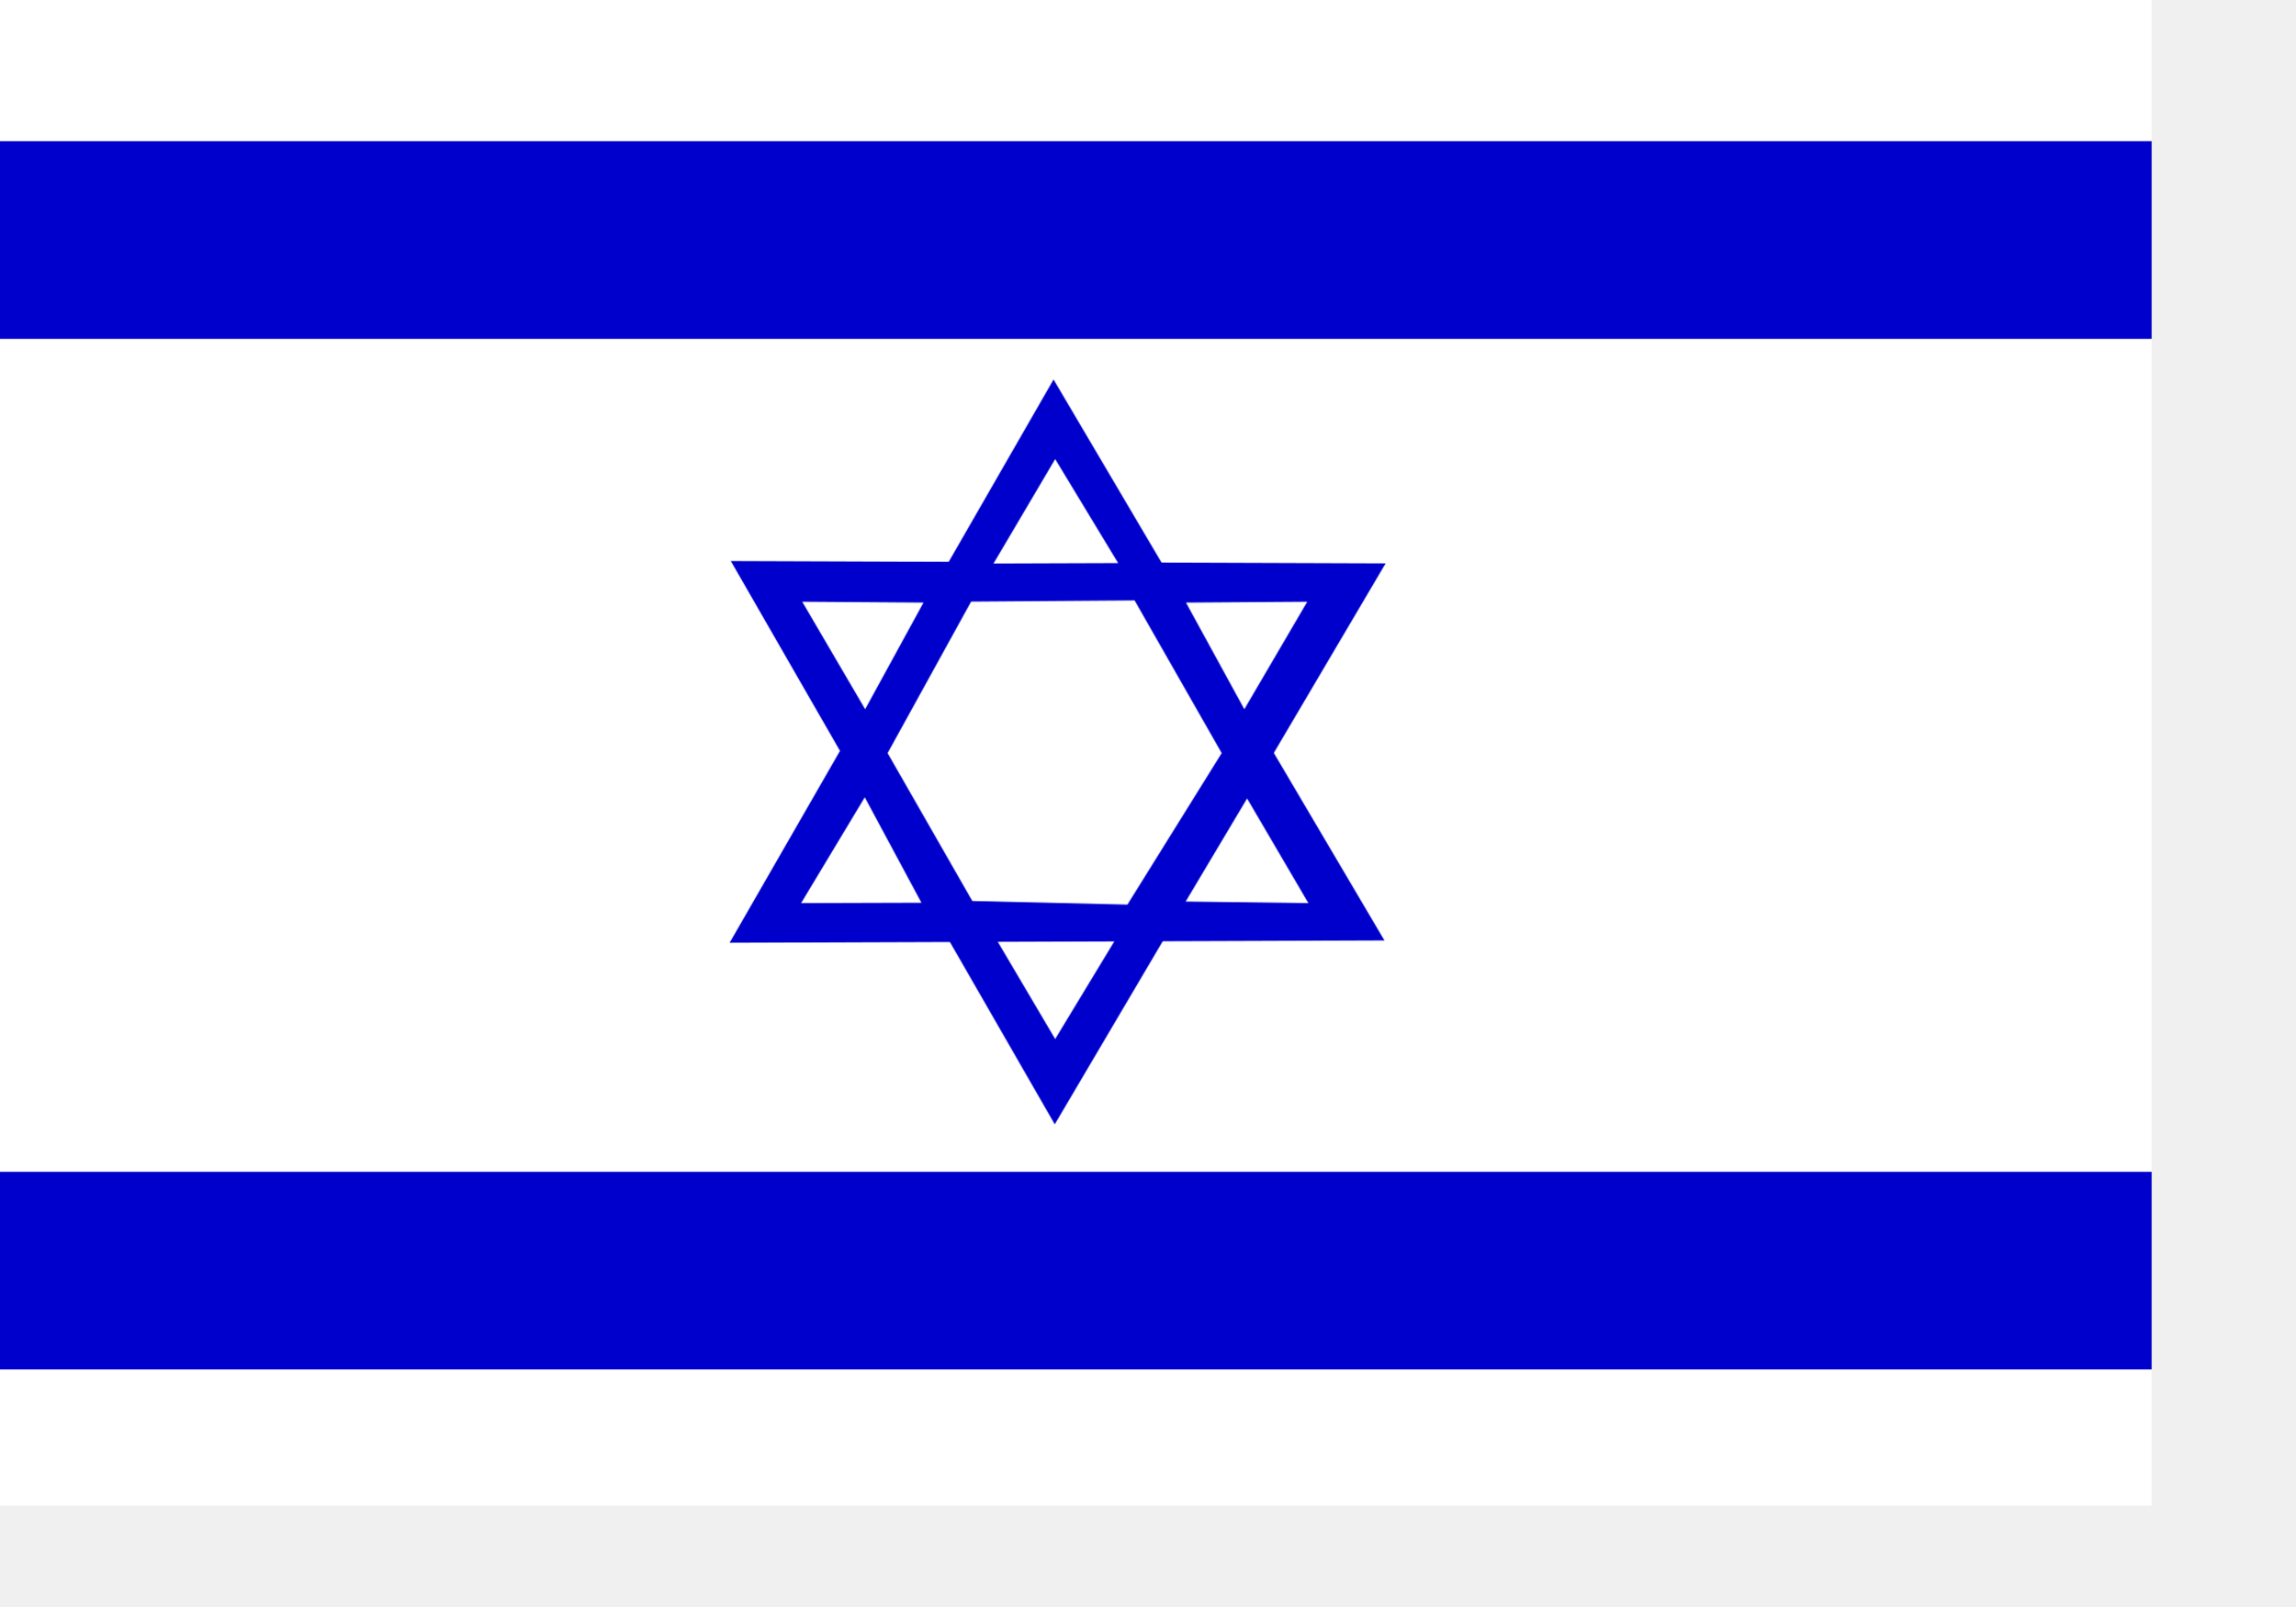
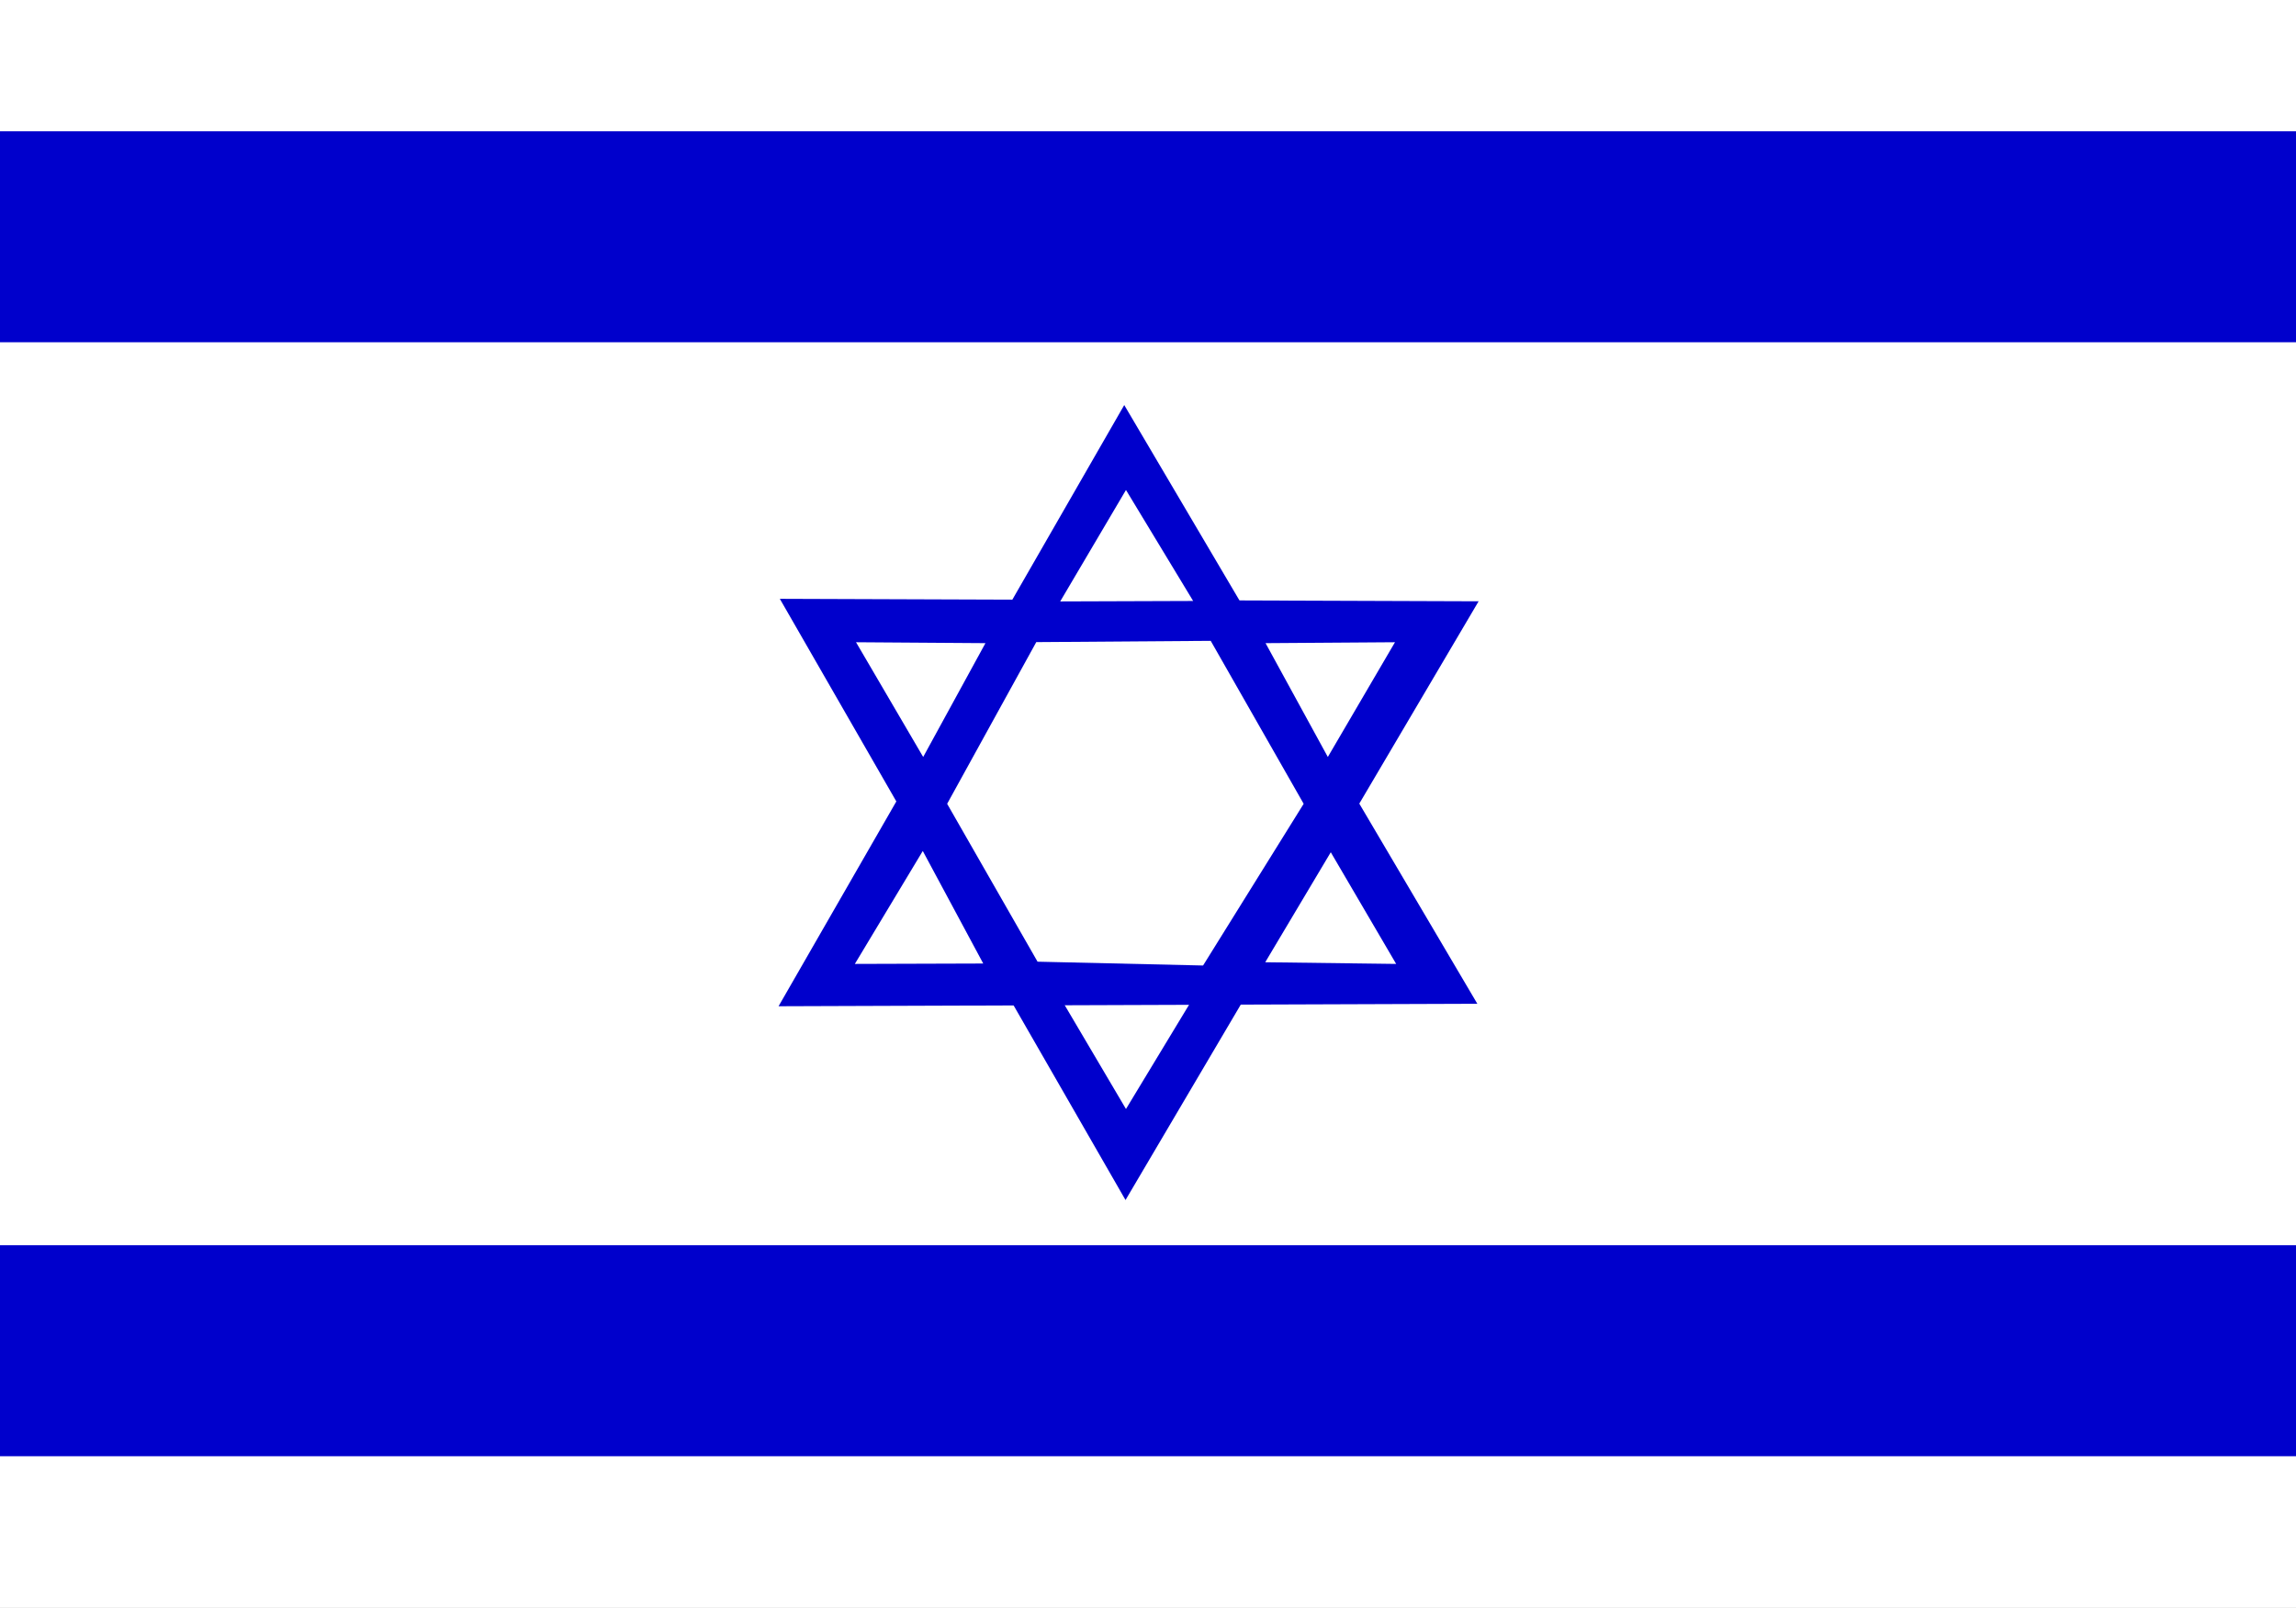
- <svg xmlns="http://www.w3.org/2000/svg" version="1" x="0" y="0" width="299.999mm" height="210mm" id="svg378">
+ <svg xmlns="http://www.w3.org/2000/svg" version="1" x="0" y="0" width="1062.989" height="744.094" id="svg378">
  <defs id="defs380" />
-   <rect width="1062.99" height="744.094" x="-1062.989" y="-744.094" style="font-size:12;fill:#ffffff;fill-rule:evenodd;stroke:none;stroke-width:1.025pt;fill-opacity:1;" id="rect149" transform="scale(-1,-1)" />
-   <rect width="1062.99" height="97.702" x="-1062.989" y="-167.458" style="font-size:12;fill:#0000cc;fill-rule:evenodd;stroke-width:1pt;stroke:none;fill-opacity:1;" id="rect585" transform="scale(-1,-1)" />
-   <rect width="1062.99" height="97.702" x="-1062.989" y="-676.783" style="font-size:12;fill:#0000cc;fill-rule:evenodd;stroke-width:1pt;stroke:none;fill-opacity:1;" id="rect688" transform="scale(-1,-1)" />
-   <path style="font-size:12;fill:#0000cc;fill-rule:evenodd;stroke-width:0.97pt;fill-opacity:1;" d="M -260.497 692.489 L -108.21 957.365 L 47.343 693.577 L -260.497 692.489 z " id="path706" transform="matrix(1.050927,0,0,1.050927,634.8065,-450.4951)" />
-   <path style="font-size:12;fill:#ffffff;fill-rule:evenodd;stroke-width:0.97pt;" d="M -136.982 868.156 L -108.01 917.256 L -78.416 868.357 L -136.982 868.156 z " id="path704" transform="matrix(1.050927,0,0,1.050927,634.8065,-450.4951)" />
-   <path style="font-size:12;fill:#0000cc;fill-rule:evenodd;stroke-width:0.97pt;fill-opacity:1;" d="M -261.058 871.987 L -108.771 607.116 L 46.782 870.899 L -261.058 871.987 z " id="path707" transform="matrix(1.050927,0,0,1.050927,634.8065,-450.4951)" />
-   <path style="font-size:12;fill:#ffffff;fill-rule:evenodd;stroke-width:0.97pt;" d="M -136.982 693.635 L -108.01 644.535 L -78.416 693.434 L -136.982 693.635 z " id="path708" transform="matrix(1.050927,0,0,1.050927,634.8065,-450.4951)" />
-   <path style="font-size:12;fill:#ffffff;fill-rule:evenodd;stroke-width:0.97pt;" d="M -197.523 803.581 L -227.449 853.34 L -170.891 853.164 L -197.523 803.581 z " id="path709" transform="matrix(1.050927,0,0,1.050927,634.8065,-450.4951)" />
-   <path style="font-size:12;fill:#ffffff;fill-rule:evenodd;stroke-width:0.97pt;" d="M -226.927 711.618 L -169.918 712.018 L -197.346 762.164 L -226.927 711.618 z " id="path710" transform="matrix(1.050927,0,0,1.050927,634.8065,-450.4951)" />
-   <path style="font-size:12;fill:#ffffff;fill-rule:evenodd;stroke-width:0.97pt;" d="M -17.786 804.142 L 11.018 853.34 L -46.662 852.603 L -17.786 804.142 z " id="path711" transform="matrix(1.050927,0,0,1.050927,634.8065,-450.4951)" />
-   <path style="font-size:12;fill:#ffffff;fill-rule:evenodd;stroke-width:0.97pt;" d="M 10.496 711.618 L -46.513 712.018 L -19.085 762.164 L 10.496 711.618 z " id="path712" transform="matrix(1.050927,0,0,1.050927,634.8065,-450.4951)" />
-   <path style="font-size:12;fill:#ffffff;fill-rule:evenodd;stroke-width:1pt;" d="M -147.525 711.56 L -186.79 782.799 L -146.964 852.354 L -74.043 854.037 L -29.729 782.799 L -70.677 711 L -147.525 711.56 z " id="path716" transform="matrix(1.050927,0,0,1.050927,634.8065,-450.4951)" />
+   <rect width="1062.99" height="744.094" x="0" y="0" style="font-size:12;fill:#ffffff;fill-rule:evenodd;stroke-width:1.025pt;" id="rect149" />
+   <rect width="1062.99" height="97.702" x="0" y="576.54" style="font-size:12;fill:#0000cc;fill-rule:evenodd;stroke-width:1pt;" id="rect585" />
+   <rect width="1062.99" height="97.702" x="0" y="60.762" style="font-size:12;fill:#0000cc;fill-rule:evenodd;stroke-width:1pt;" id="rect688" />
+   <path d="M -260.497 692.489 L -108.21 957.365 L 47.343 693.577 L -260.497 692.489 z " transform="matrix(1.050927,0,0,1.050927,634.8065,-450.4951)" style="font-size:12;fill:#0000cc;fill-rule:evenodd;stroke-width:0.97pt;" id="path706" />
+   <path d="M -136.982 868.156 L -108.01 917.256 L -78.416 868.357 L -136.982 868.156 z " transform="matrix(1.050927,0,0,1.050927,634.8065,-450.4951)" style="font-size:12;fill:#ffffff;fill-rule:evenodd;stroke-width:0.97pt;" id="path704" />
+   <path d="M -261.058 871.987 L -108.771 607.116 L 46.782 870.899 L -261.058 871.987 z " transform="matrix(1.050927,0,0,1.050927,634.8065,-450.4951)" style="font-size:12;fill:#0000cc;fill-rule:evenodd;stroke-width:0.97pt;" id="path707" />
+   <path d="M -136.982 693.635 L -108.01 644.535 L -78.416 693.434 L -136.982 693.635 z " transform="matrix(1.050927,0,0,1.050927,634.8065,-450.4951)" style="font-size:12;fill:#ffffff;fill-rule:evenodd;stroke-width:0.97pt;" id="path708" />
+   <path d="M -197.523 803.581 L -227.449 853.34 L -170.891 853.164 L -197.523 803.581 z " transform="matrix(1.050927,0,0,1.050927,634.8065,-450.4951)" style="font-size:12;fill:#ffffff;fill-rule:evenodd;stroke-width:0.97pt;" id="path709" />
+   <path d="M -226.927 711.618 L -169.918 712.018 L -197.346 762.164 L -226.927 711.618 z " transform="matrix(1.050927,0,0,1.050927,634.8065,-450.4951)" style="font-size:12;fill:#ffffff;fill-rule:evenodd;stroke-width:0.97pt;" id="path710" />
+   <path d="M -17.786 804.142 L 11.018 853.34 L -46.662 852.603 L -17.786 804.142 z " transform="matrix(1.050927,0,0,1.050927,634.8065,-450.4951)" style="font-size:12;fill:#ffffff;fill-rule:evenodd;stroke-width:0.97pt;" id="path711" />
+   <path d="M 10.496 711.618 L -46.513 712.018 L -19.085 762.164 L 10.496 711.618 z " transform="matrix(1.050927,0,0,1.050927,634.8065,-450.4951)" style="font-size:12;fill:#ffffff;fill-rule:evenodd;stroke-width:0.97pt;" id="path712" />
+   <path d="M -147.525 711.56 L -186.79 782.799 L -146.964 852.354 L -74.043 854.037 L -29.729 782.799 L -70.677 711 L -147.525 711.56 z " transform="matrix(1.050927,0,0,1.050927,634.8065,-450.4951)" style="font-size:12;fill:#ffffff;fill-rule:evenodd;stroke-width:1pt;" id="path716" />
</svg>
